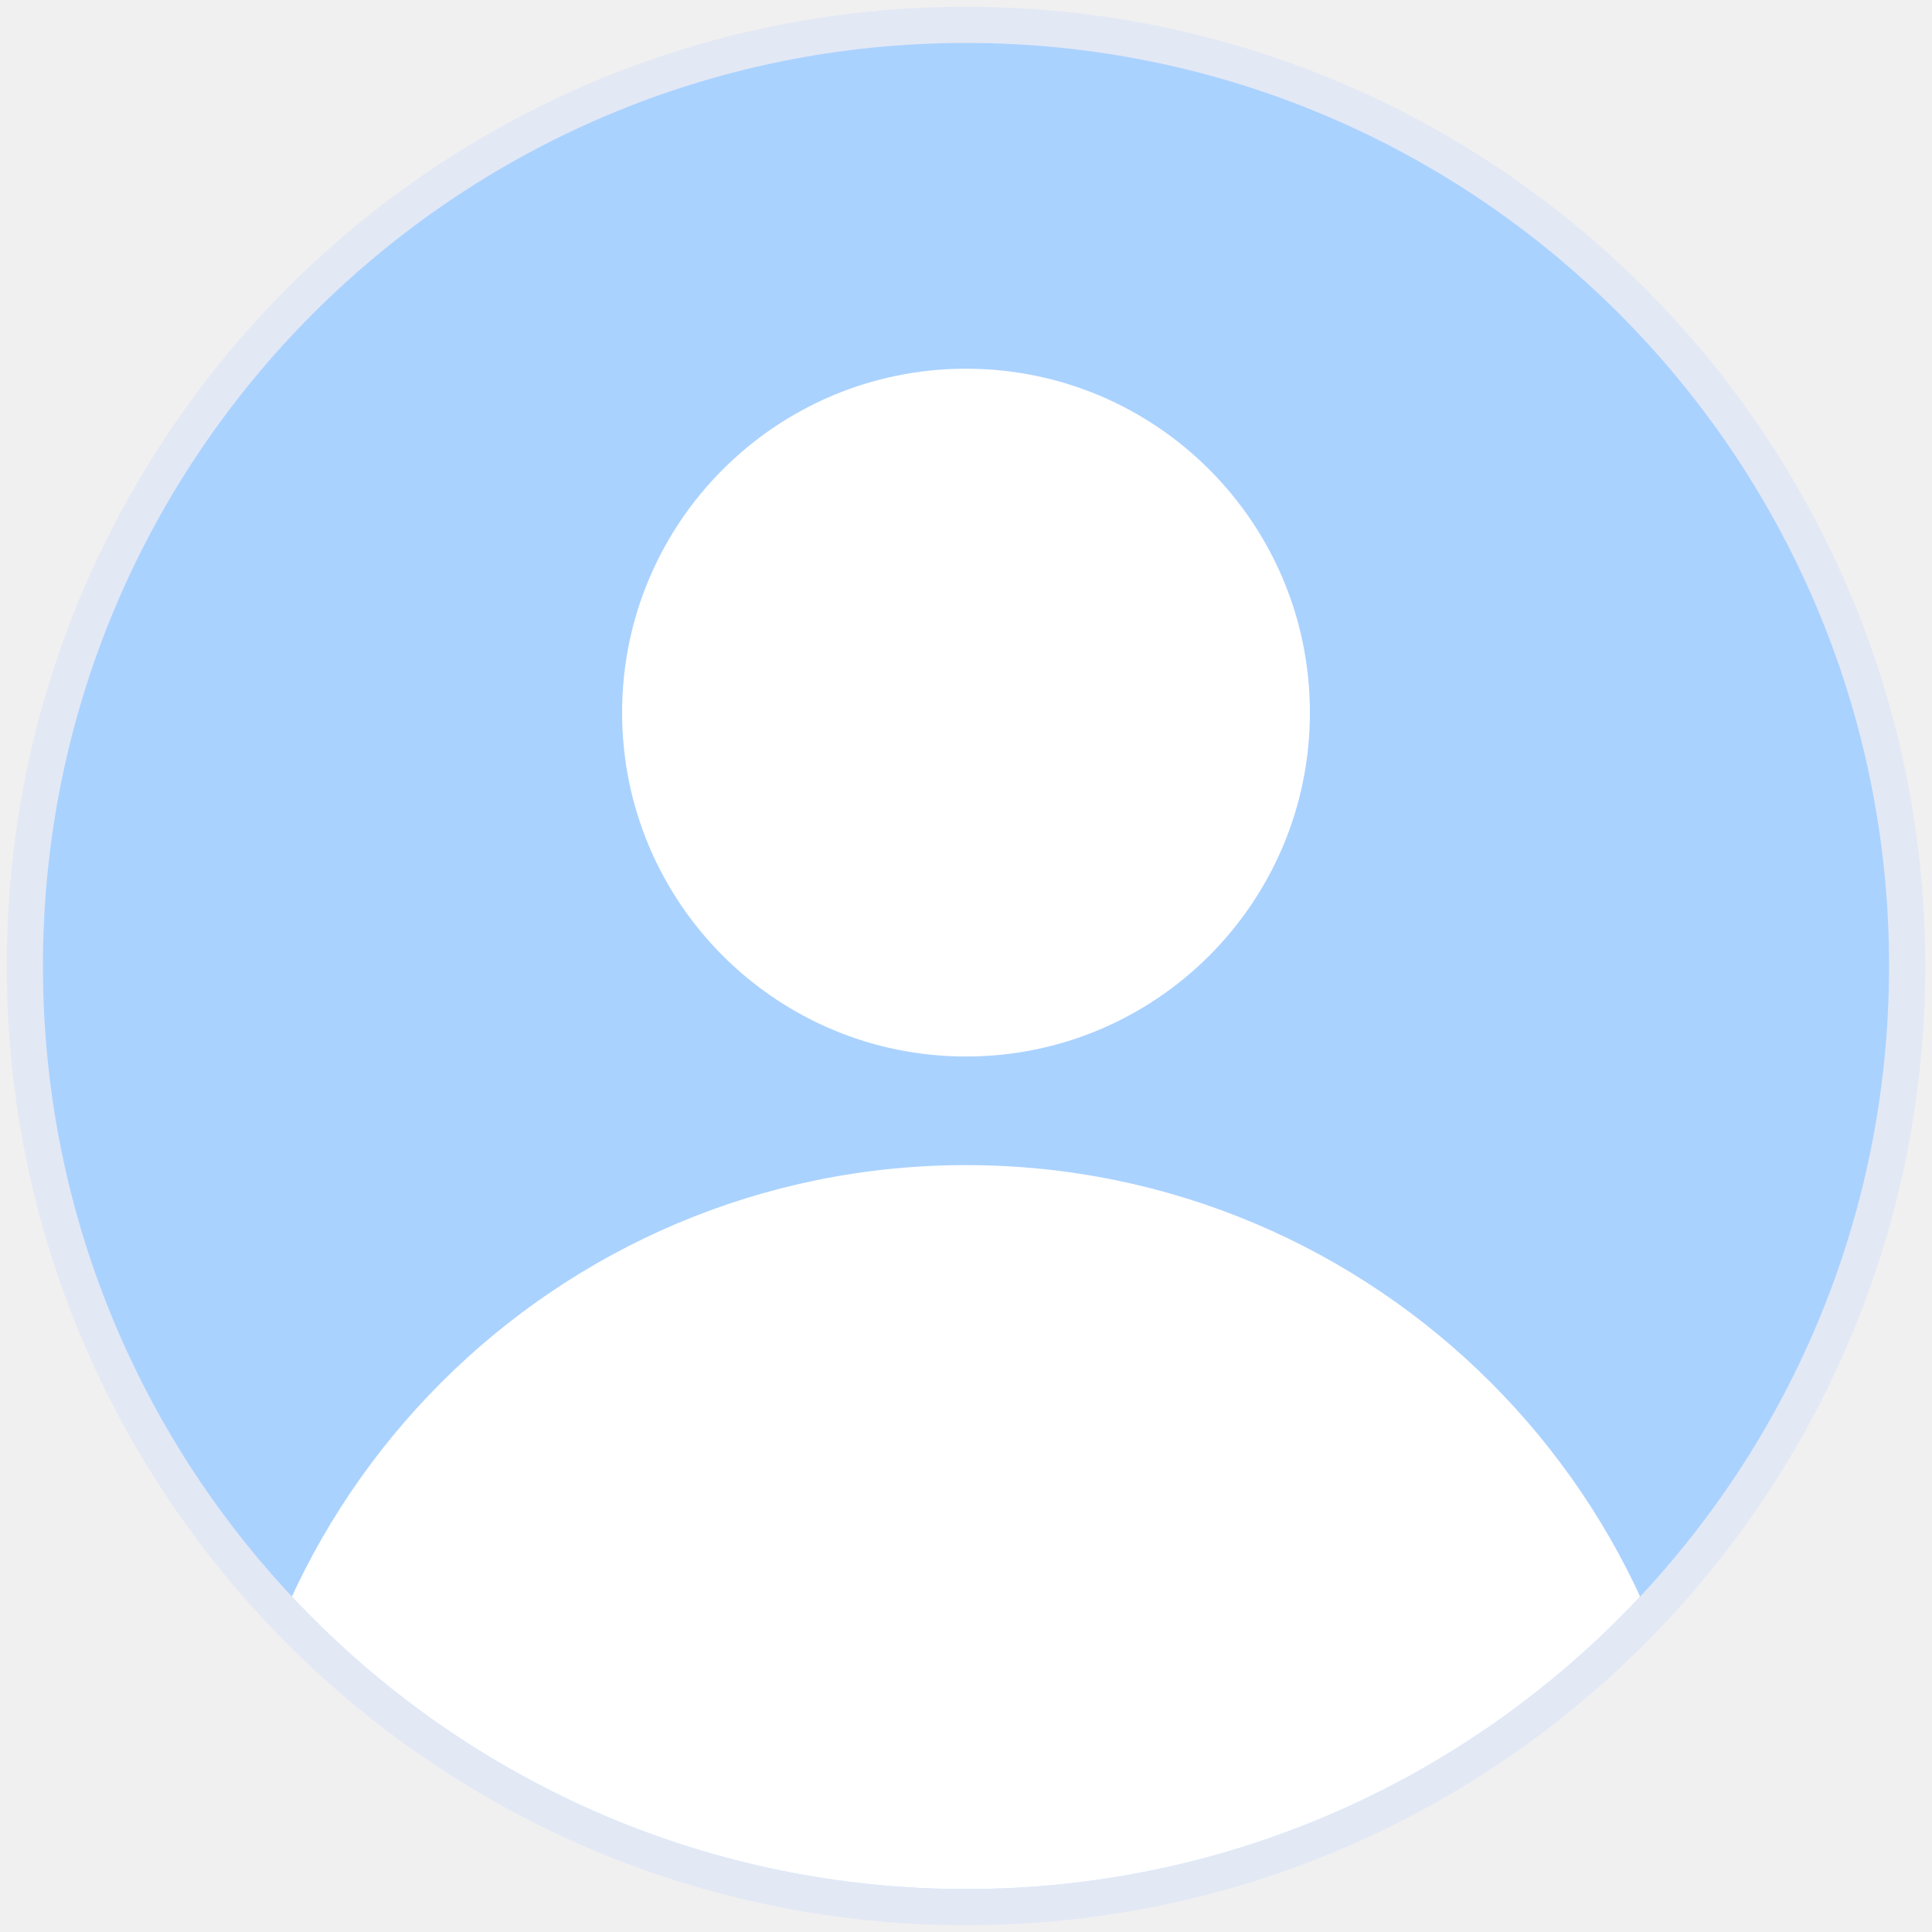
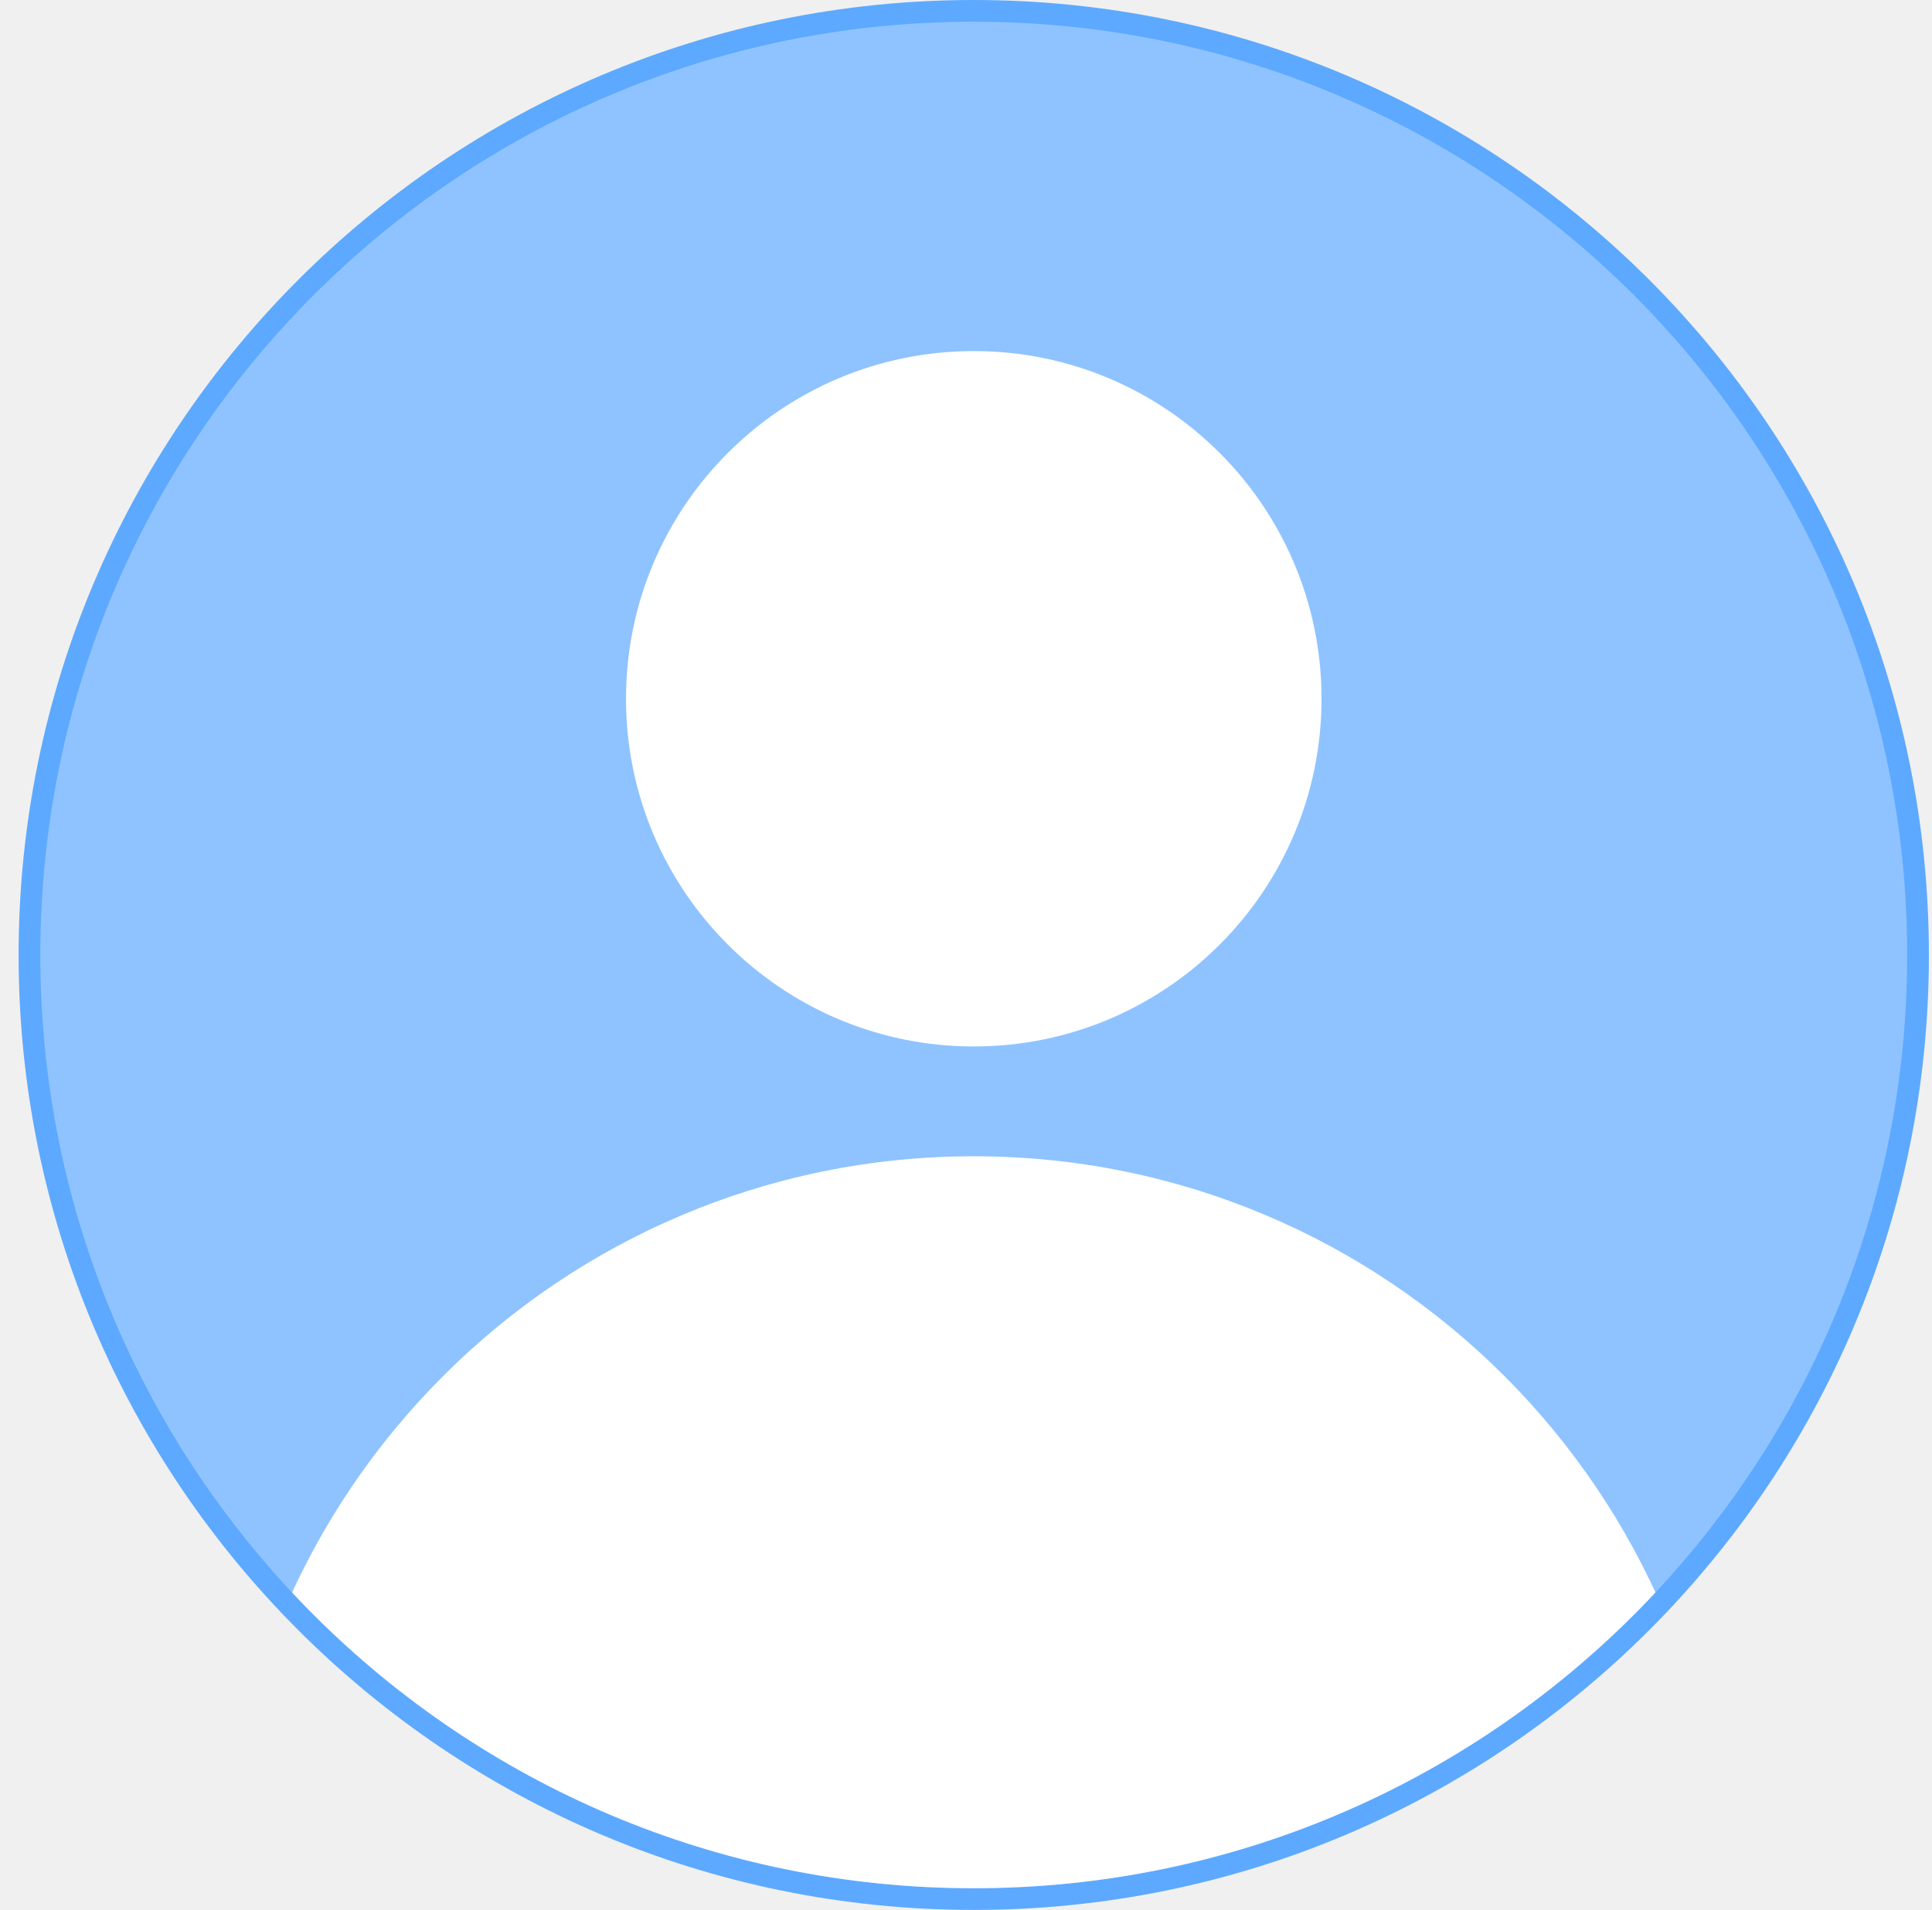
- <svg xmlns="http://www.w3.org/2000/svg" width="90" height="90" viewBox="0 0 90 90" fill="none">
-   <g id="íë¡í 1" clip-path="url(#clip0_2705_31397)">
-     <g id="Group 1000005394">
-       <circle id="Ellipse 25" cx="45" cy="45" r="43.843" fill="#AAD2FF" stroke="#E3E8F5" stroke-width="1.686" />
-       <mask id="mask0_2705_31397" style="mask-type:alpha" maskUnits="userSpaceOnUse" x="2" y="2" width="86" height="86">
-         <circle id="Ellipse 27" cx="45" cy="45" r="43" fill="#6EAAE8" />
-       </mask>
-       <g mask="url(#mask0_2705_31397)">
-         <circle id="Ellipse 28" cx="45" cy="33.196" r="16.02" fill="white" />
-         <circle id="Ellipse 29" cx="45.001" cy="88.844" r="34.569" fill="white" />
-       </g>
-     </g>
+ <svg xmlns="http://www.w3.org/2000/svg" width="89" height="88" viewBox="0 0 89 88" fill="none">
+   <circle cx="44.857" cy="44" r="43.5" fill="#8FC3FF" stroke="#5DA9FF" />
+   <mask id="mask0_2765_15234" style="mask-type:alpha" maskUnits="userSpaceOnUse" x="1" y="1" width="87" height="86">
+     <circle cx="44.857" cy="44" r="43" fill="#6EAAE8" />
+   </mask>
+   <g mask="url(#mask0_2765_15234)">
+     <circle cx="44.858" cy="32.196" r="16.02" fill="white" />
+     <circle cx="44.858" cy="87.844" r="34.569" fill="white" />
  </g>
-   <defs>
-     <clipPath id="clip0_2705_31397">
-       <rect width="90" height="90" fill="white" />
-     </clipPath>
-   </defs>
</svg>
